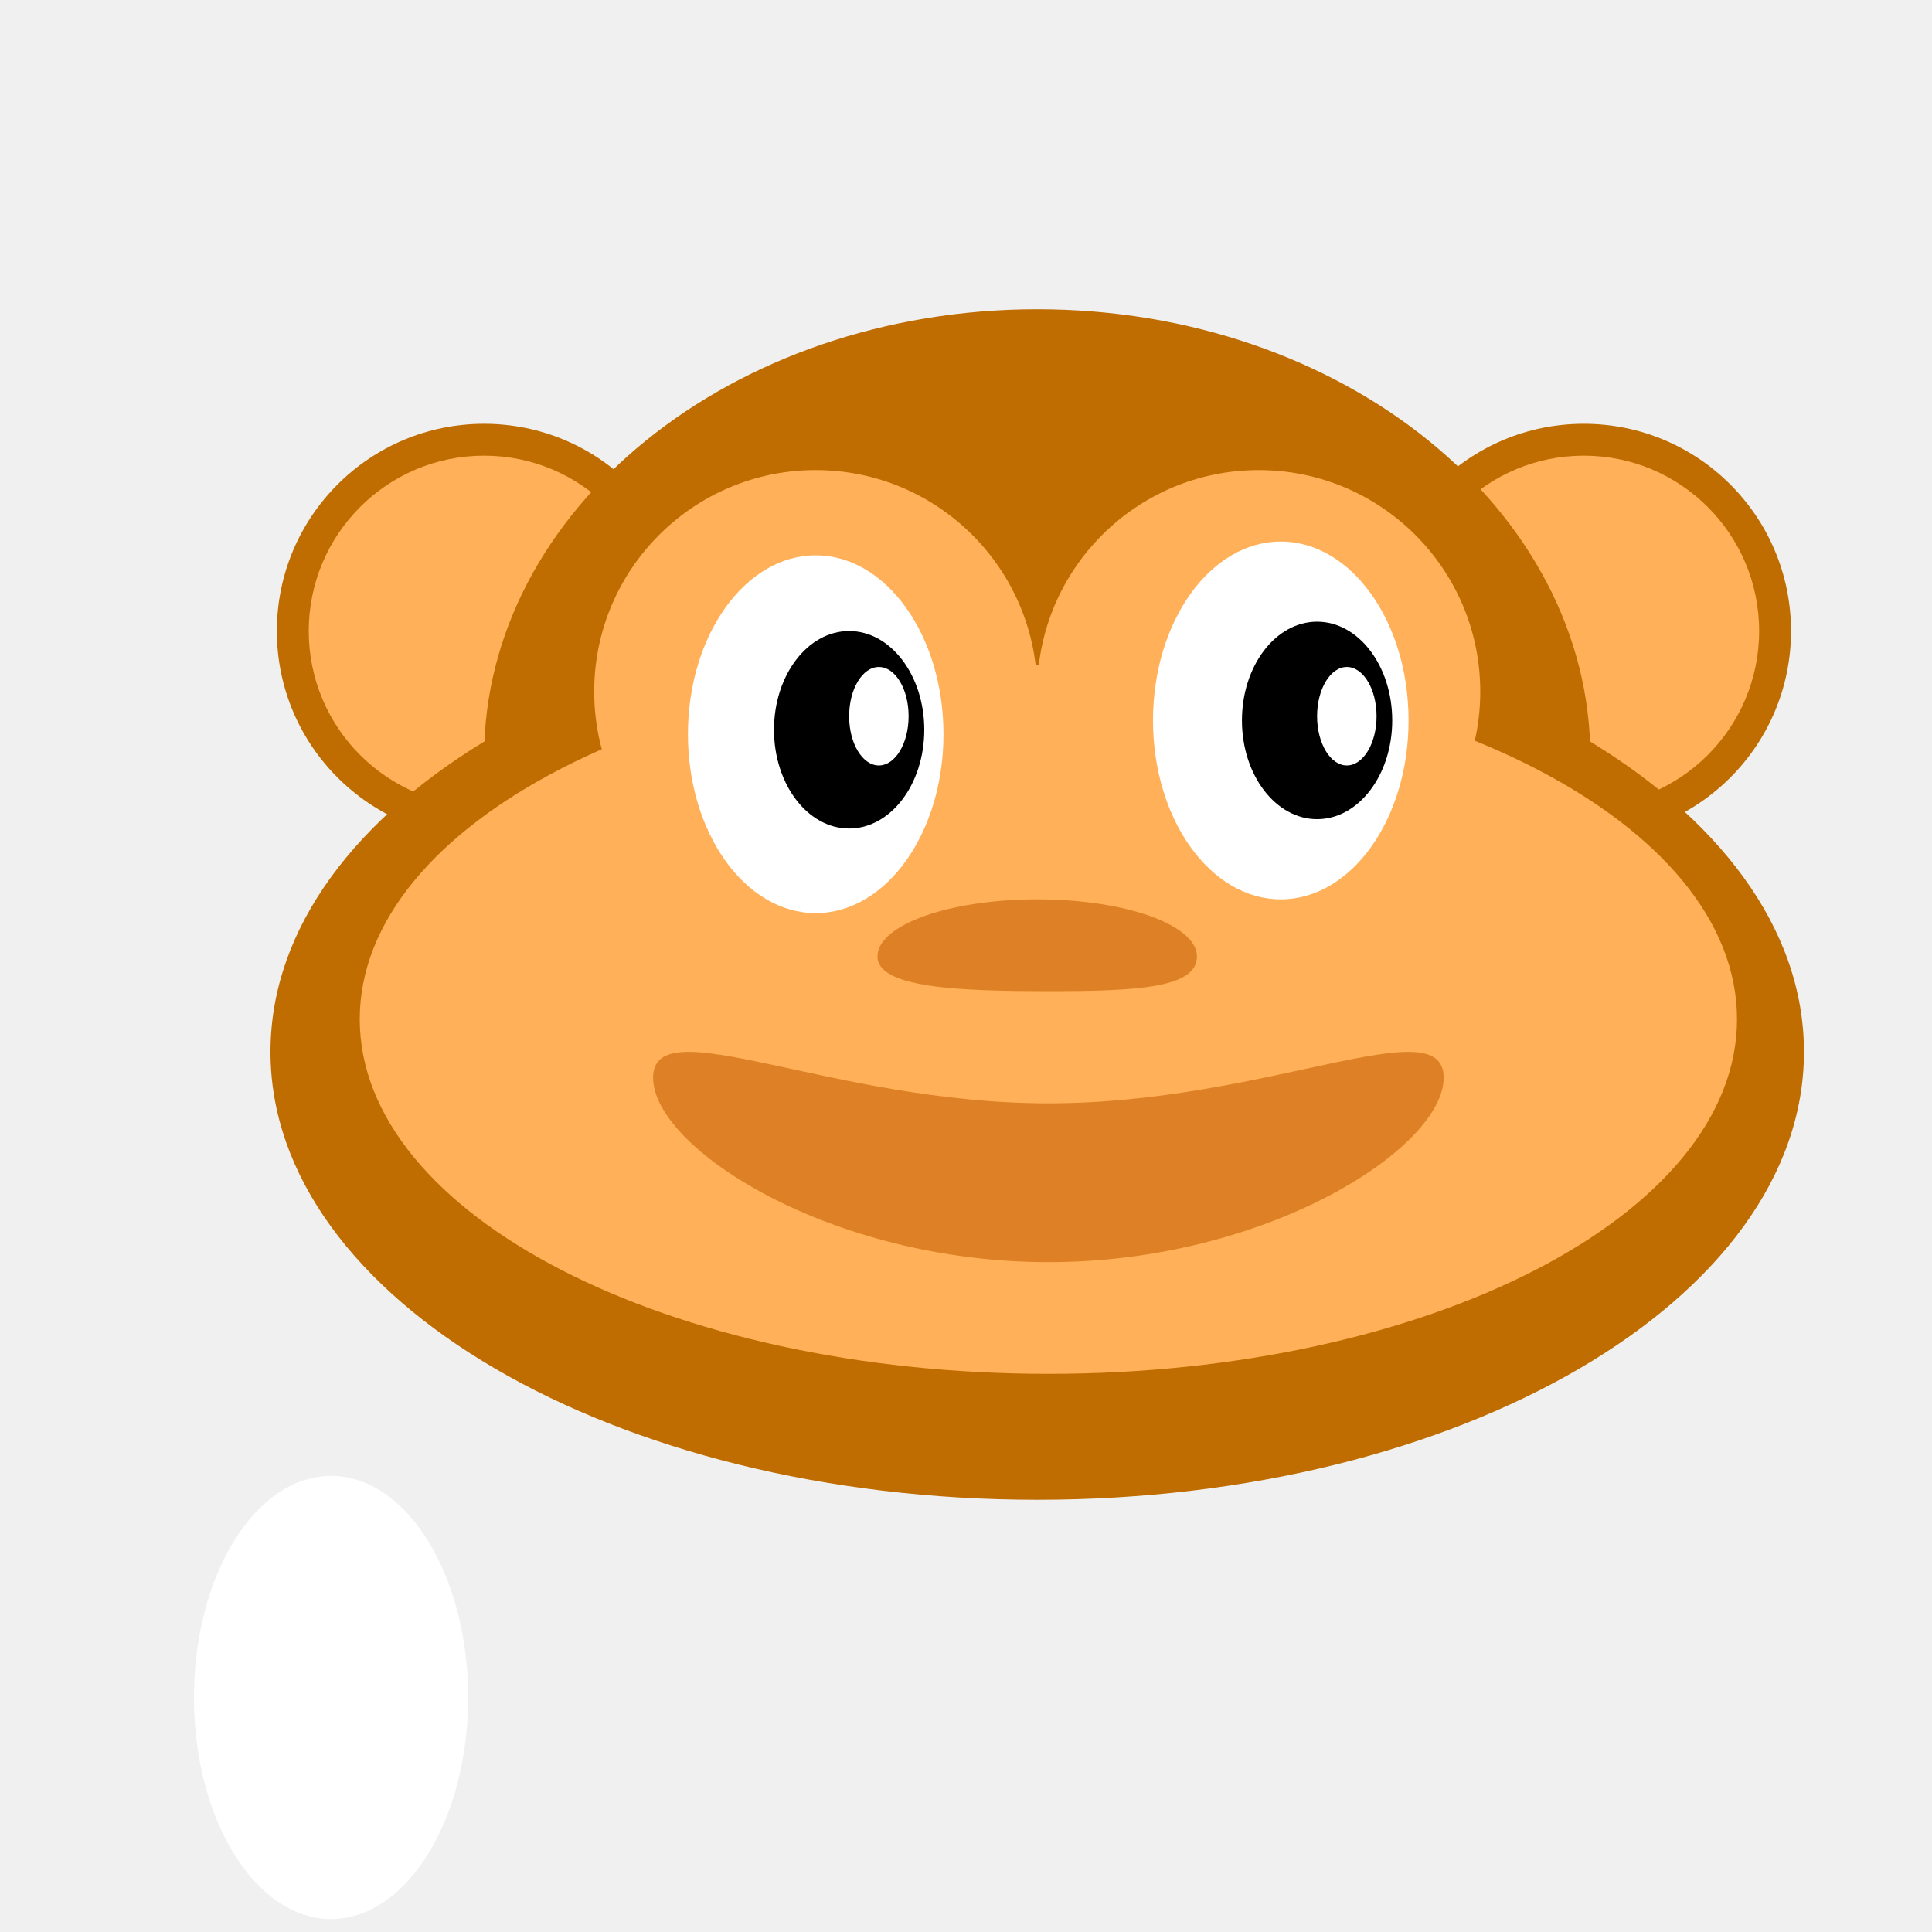
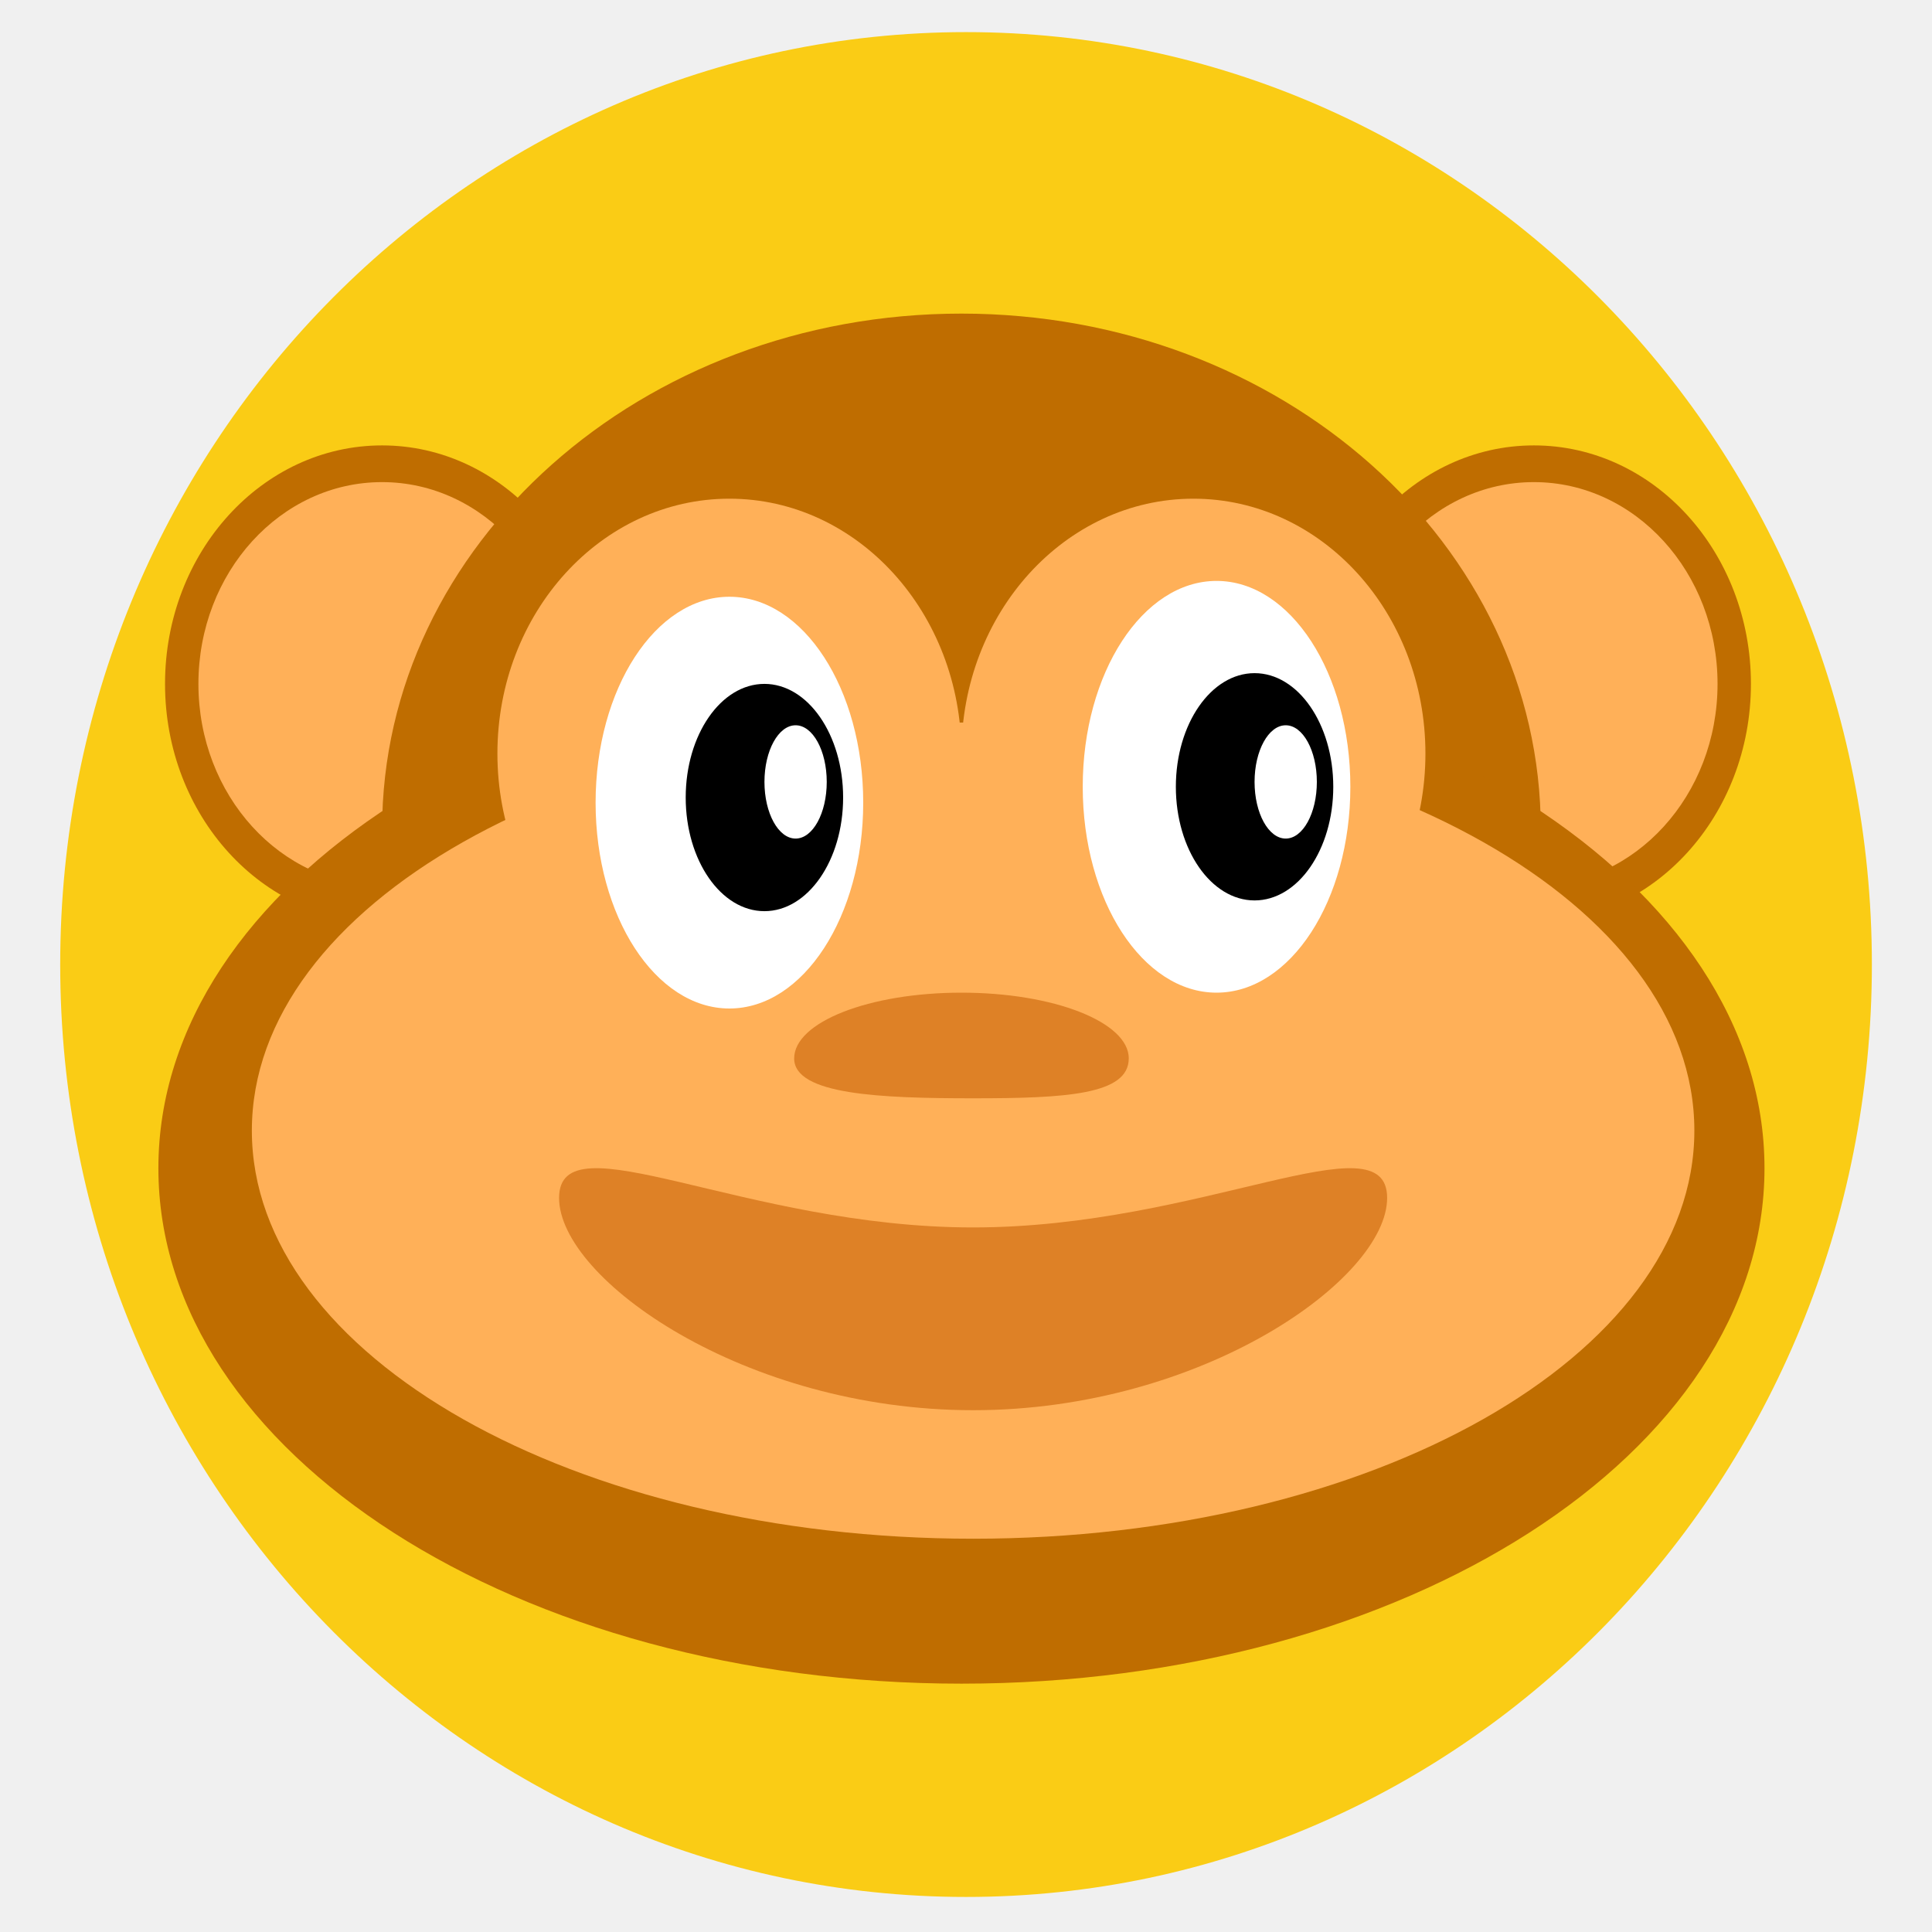
- <svg xmlns="http://www.w3.org/2000/svg" version="1.1" id="Layer_1" x="0px" y="0px" width="600px" height="600px" viewBox="0 0 600 600" enable-background="new 0 0 600 600" xml:space="preserve">
-   <circle fill="#BF6D00" cx="491.862" cy="195.97" r="64.356" />
-   <circle fill="#FFB058" cx="491.862" cy="195.97" r="54.456" />
-   <circle fill="#BF6D00" cx="150.337" cy="195.971" r="64.356" />
-   <circle fill="#FFB058" cx="150.337" cy="195.971" r="54.456" />
-   <ellipse fill="#BF6D00" cx="322.119" cy="235.149" rx="171.782" ry="139.11" />
-   <ellipse fill="#BF6D00" cx="322.119" cy="326.665" rx="238.119" ry="139.108" />
-   <circle fill="#FFB058" cx="253.325" cy="214.784" r="68.794" />
-   <circle fill="#FFB058" cx="390.913" cy="214.784" r="68.794" />
-   <ellipse fill="#FFB058" cx="325.584" cy="316.527" rx="213.861" ry="110.139" />
-   <ellipse fill="#FFFFFF" cx="102.814" cy="527.16" rx="42.576" ry="68.812" />
-   <ellipse fill="#FFFFFF" cx="253.325" cy="228.017" rx="39.681" ry="55.56" />
-   <ellipse fill="#FFFFFF" cx="397.761" cy="223.74" rx="39.681" ry="55.56" />
-   <ellipse cx="263.707" cy="226.638" rx="23.336" ry="30.667" />
-   <ellipse cx="409.033" cy="223.74" rx="23.336" ry="30.667" />
-   <ellipse fill="#FFFFFF" cx="272.943" cy="222.429" rx="9.236" ry="15.291" />
-   <ellipse fill="#FFFFFF" cx="272.943" cy="222.429" rx="0" ry="7.646" />
-   <ellipse fill="#FFFFFF" cx="418.27" cy="222.429" rx="9.236" ry="15.291" />
-   <path fill="#DE8126" d="M448.346,334.684c0,21.884-54.962,57.287-122.762,57.287c-67.799,0-122.761-35.403-122.761-57.287  c0-21.885,54.963,7.968,122.762,7.968C393.385,342.651,448.346,312.799,448.346,334.684z" />
-   <path fill="#DE8126" d="M371.728,297.057c0,9.807-18.745,10.755-46.144,10.755c-27.397,0-53.072-0.948-53.072-10.755  c0-9.808,22.21-17.757,49.607-17.757C349.518,279.3,371.728,287.249,371.728,297.057z" />
+ <svg xmlns="http://www.w3.org/2000/svg" version="1.1" id="Layer_1" x="0px" y="0px" width="50" height="50" viewBox="0 0 50 50" enable-background="new 0 0 600 600" xml:space="preserve">
+   <defs id="defs43" />
+   <g id="layer2">
+     <ellipse style="fill:#facc15;fill-opacity:1;stroke-width:0.844" id="path453" cx="25.001" cy="24.962" rx="23.443" ry="24.131" />
+   </g>
+   <g id="layer1">
+     <ellipse fill="#bf6d00" cx="39.697" cy="17.699" id="circle2" style="stroke-width:0.091" rx="5.617" ry="6.172" />
+     <ellipse fill="#ffb058" cx="39.697" cy="17.699" id="circle4" style="stroke-width:0.091" rx="4.753" ry="5.222" />
+     <ellipse fill="#bf6d00" cx="9.888" cy="17.699" id="circle6" style="stroke-width:0.091" rx="5.617" ry="6.172" />
+     <ellipse fill="#ffb058" cx="9.888" cy="17.699" id="circle8" style="stroke-width:0.091" rx="4.753" ry="5.222" />
+     <ellipse fill="#bf6d00" cx="24.882" cy="21.456" rx="14.993" ry="13.34" id="ellipse10" style="stroke-width:0.091" />
+     <ellipse fill="#bf6d00" cx="24.882" cy="30.233" rx="20.783" ry="13.34" id="ellipse12" style="stroke-width:0.091" />
+     <ellipse fill="#ffb058" cx="18.877" cy="19.503" id="circle14" style="stroke-width:0.091" rx="6.004" ry="6.597" />
+     <ellipse fill="#ffb058" cx="30.886" cy="19.503" id="circle16" style="stroke-width:0.091" rx="6.004" ry="6.597" />
+     <ellipse fill="#ffb058" cx="25.184" cy="29.26" rx="18.666" ry="10.562" id="ellipse18" style="stroke-width:0.091" />
+     <ellipse fill="#ffffff" cx="102.814" cy="527.16" rx="42.576" ry="68.812" id="ellipse20" />
+     <ellipse fill="#ffffff" cx="18.877" cy="20.772" rx="3.463" ry="5.328" id="ellipse22" style="stroke-width:0.091" />
+     <ellipse fill="#ffffff" cx="31.484" cy="20.362" rx="3.463" ry="5.328" id="ellipse24" style="stroke-width:0.091" />
+     <ellipse cx="19.783" cy="20.64" rx="2.037" ry="2.941" id="ellipse26" style="stroke-width:0.091" />
+     <ellipse cx="32.468" cy="20.362" rx="2.037" ry="2.941" id="ellipse28" style="stroke-width:0.091" />
+     <ellipse fill="#ffffff" cx="20.59" cy="20.236" rx="0.806" ry="1.466" id="ellipse30" style="stroke-width:0.091" />
+     <ellipse fill="#ffffff" cx="272.943" cy="222.429" rx="0" ry="7.646" id="ellipse32" />
+     <ellipse fill="#ffffff" cx="33.274" cy="20.236" rx="0.806" ry="1.466" id="ellipse34" style="stroke-width:0.091" />
+     <path fill="#de8126" d="m 35.899,31.002 c 0,2.099 -4.797,5.494 -10.715,5.494 -5.918,0 -10.715,-3.395 -10.715,-5.494 0,-2.099 4.797,0.764 10.715,0.764 5.918,-9.6e-5 10.715,-2.863 10.715,-0.764 z" id="path36" style="stroke-width:0.091" />
+     <path fill="#de8126" d="m 29.212,27.393 c 0,0.94 -1.636,1.031 -4.027,1.031 -2.391,0 -4.632,-0.091 -4.632,-1.031 0,-0.941 1.939,-1.703 4.33,-1.703 2.391,0 4.33,0.762 4.33,1.703 z" id="path38" style="stroke-width:0.091" />
+     <rect style="fill:#facc15;fill-opacity:1" id="rect397" width="0.671" height="0.979" x="70.81" y="-0.516" />
+   </g>
</svg>
